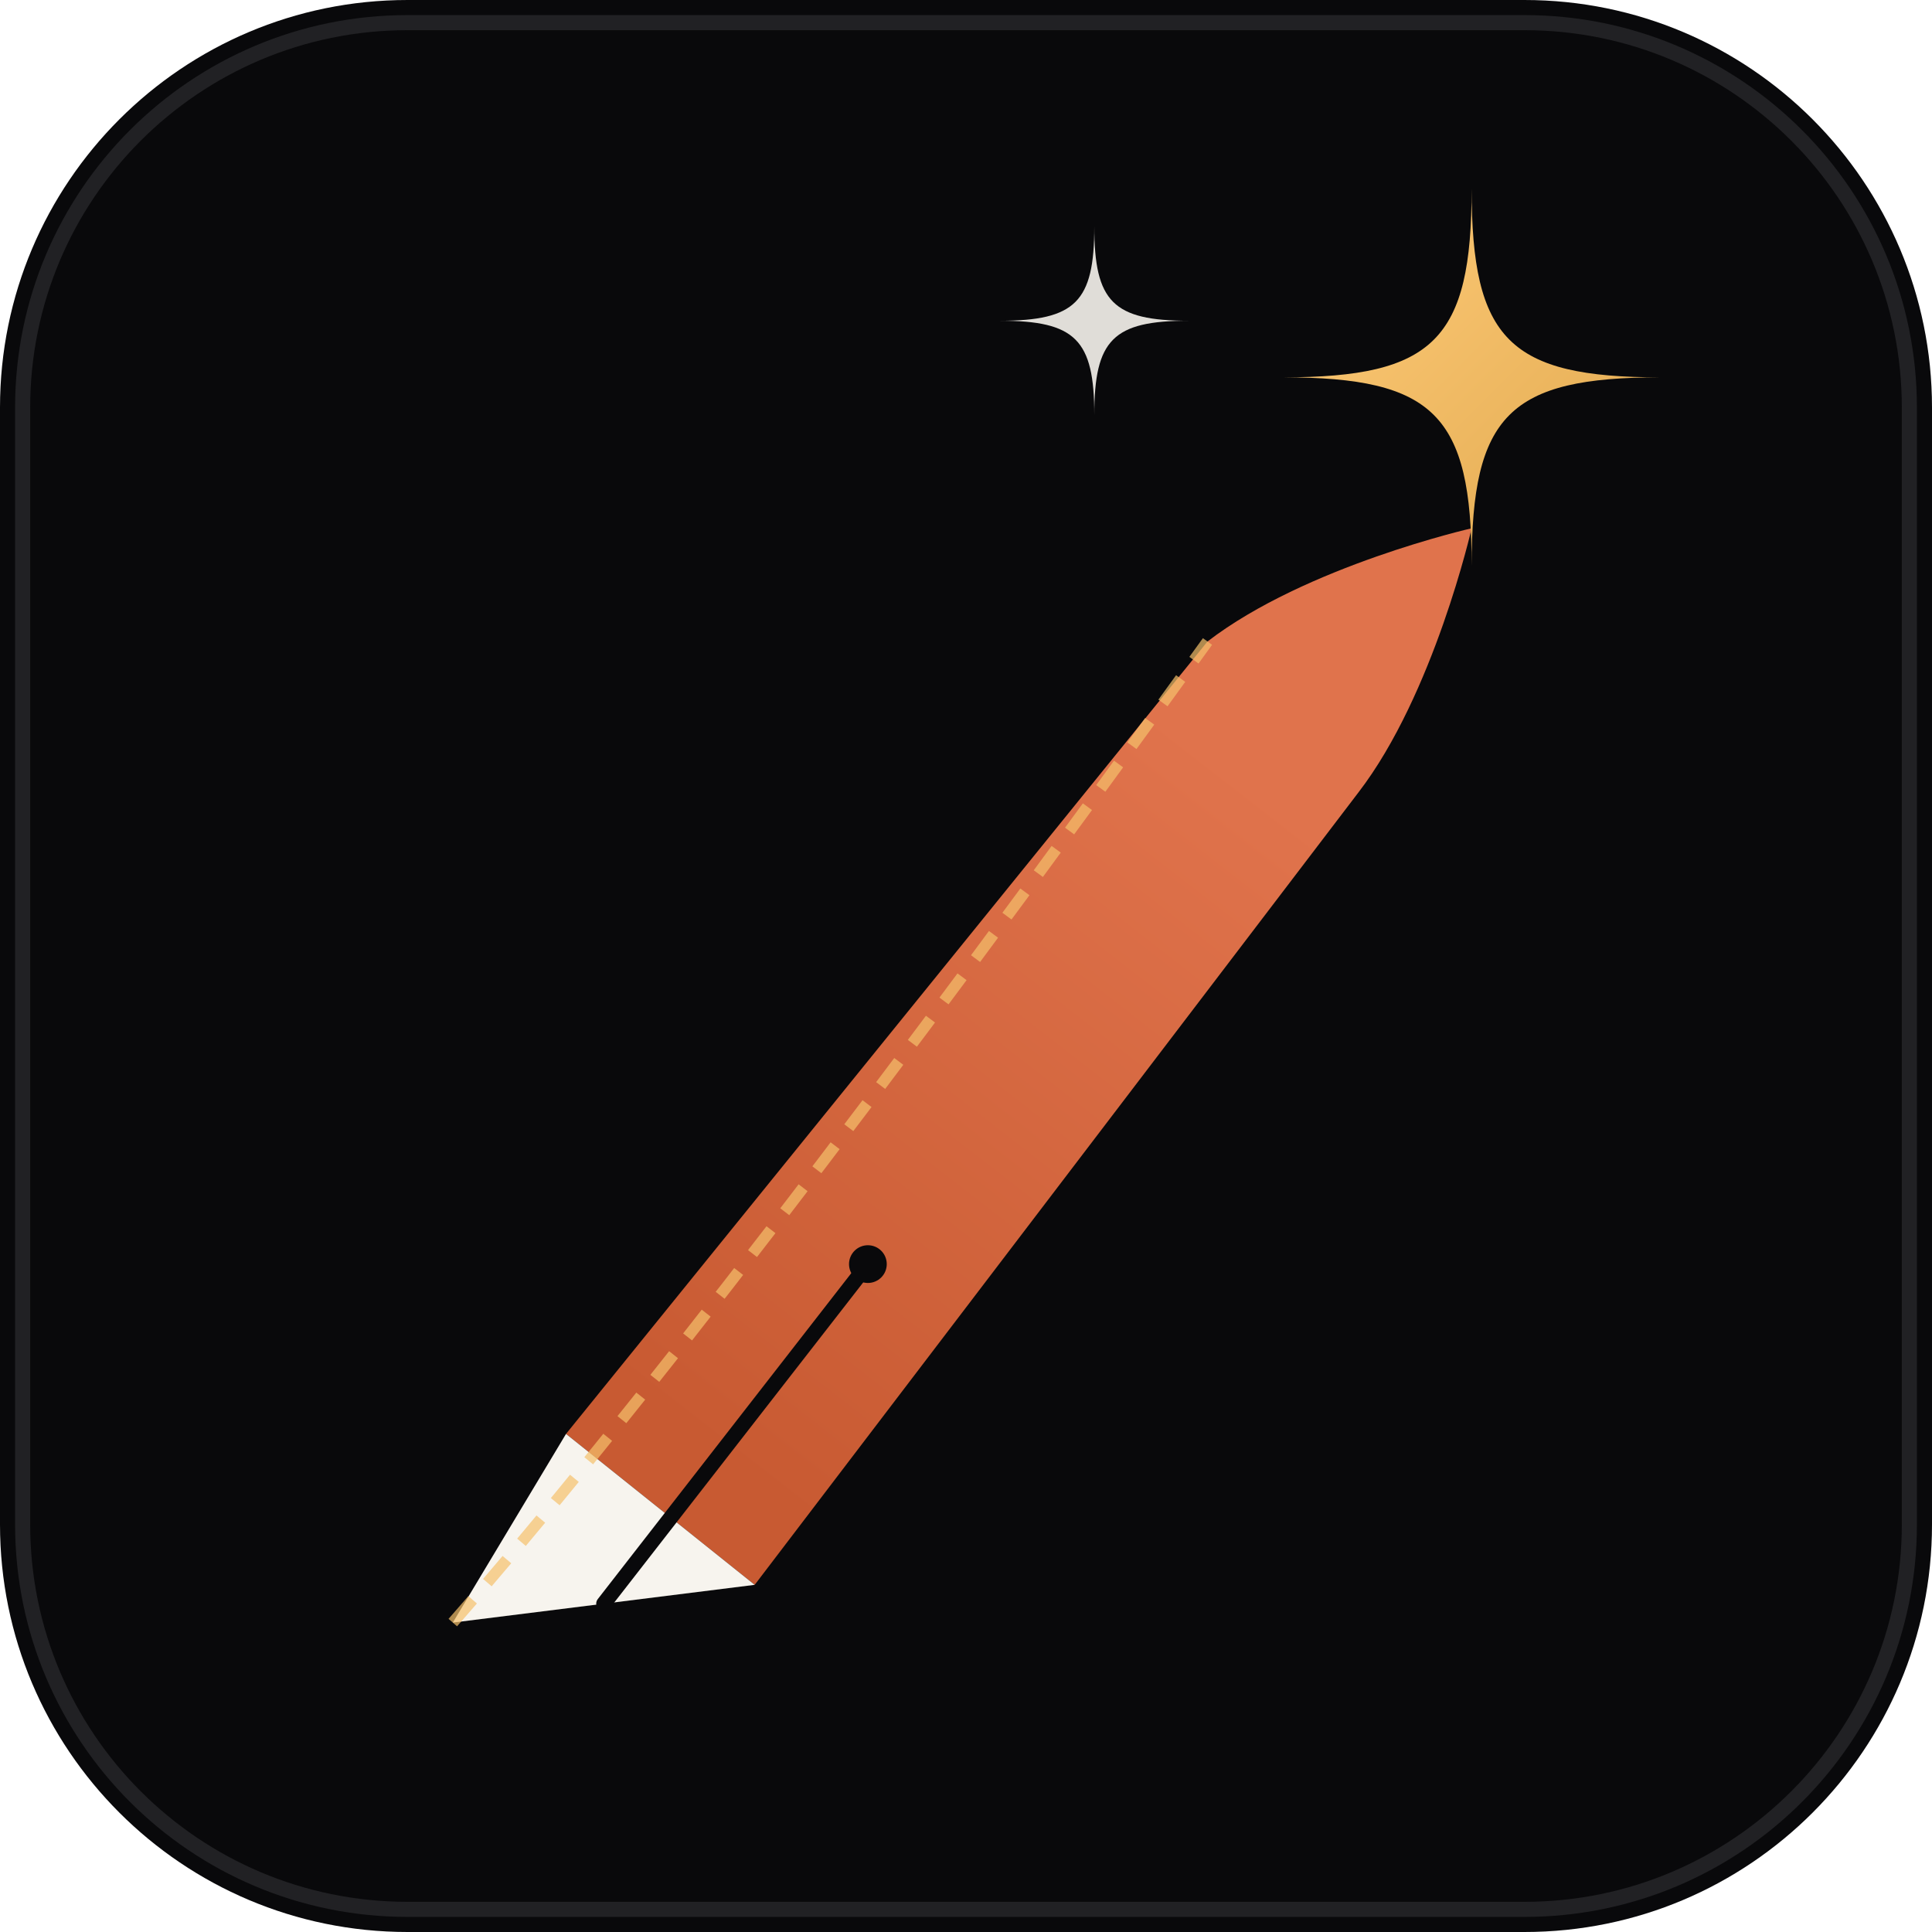
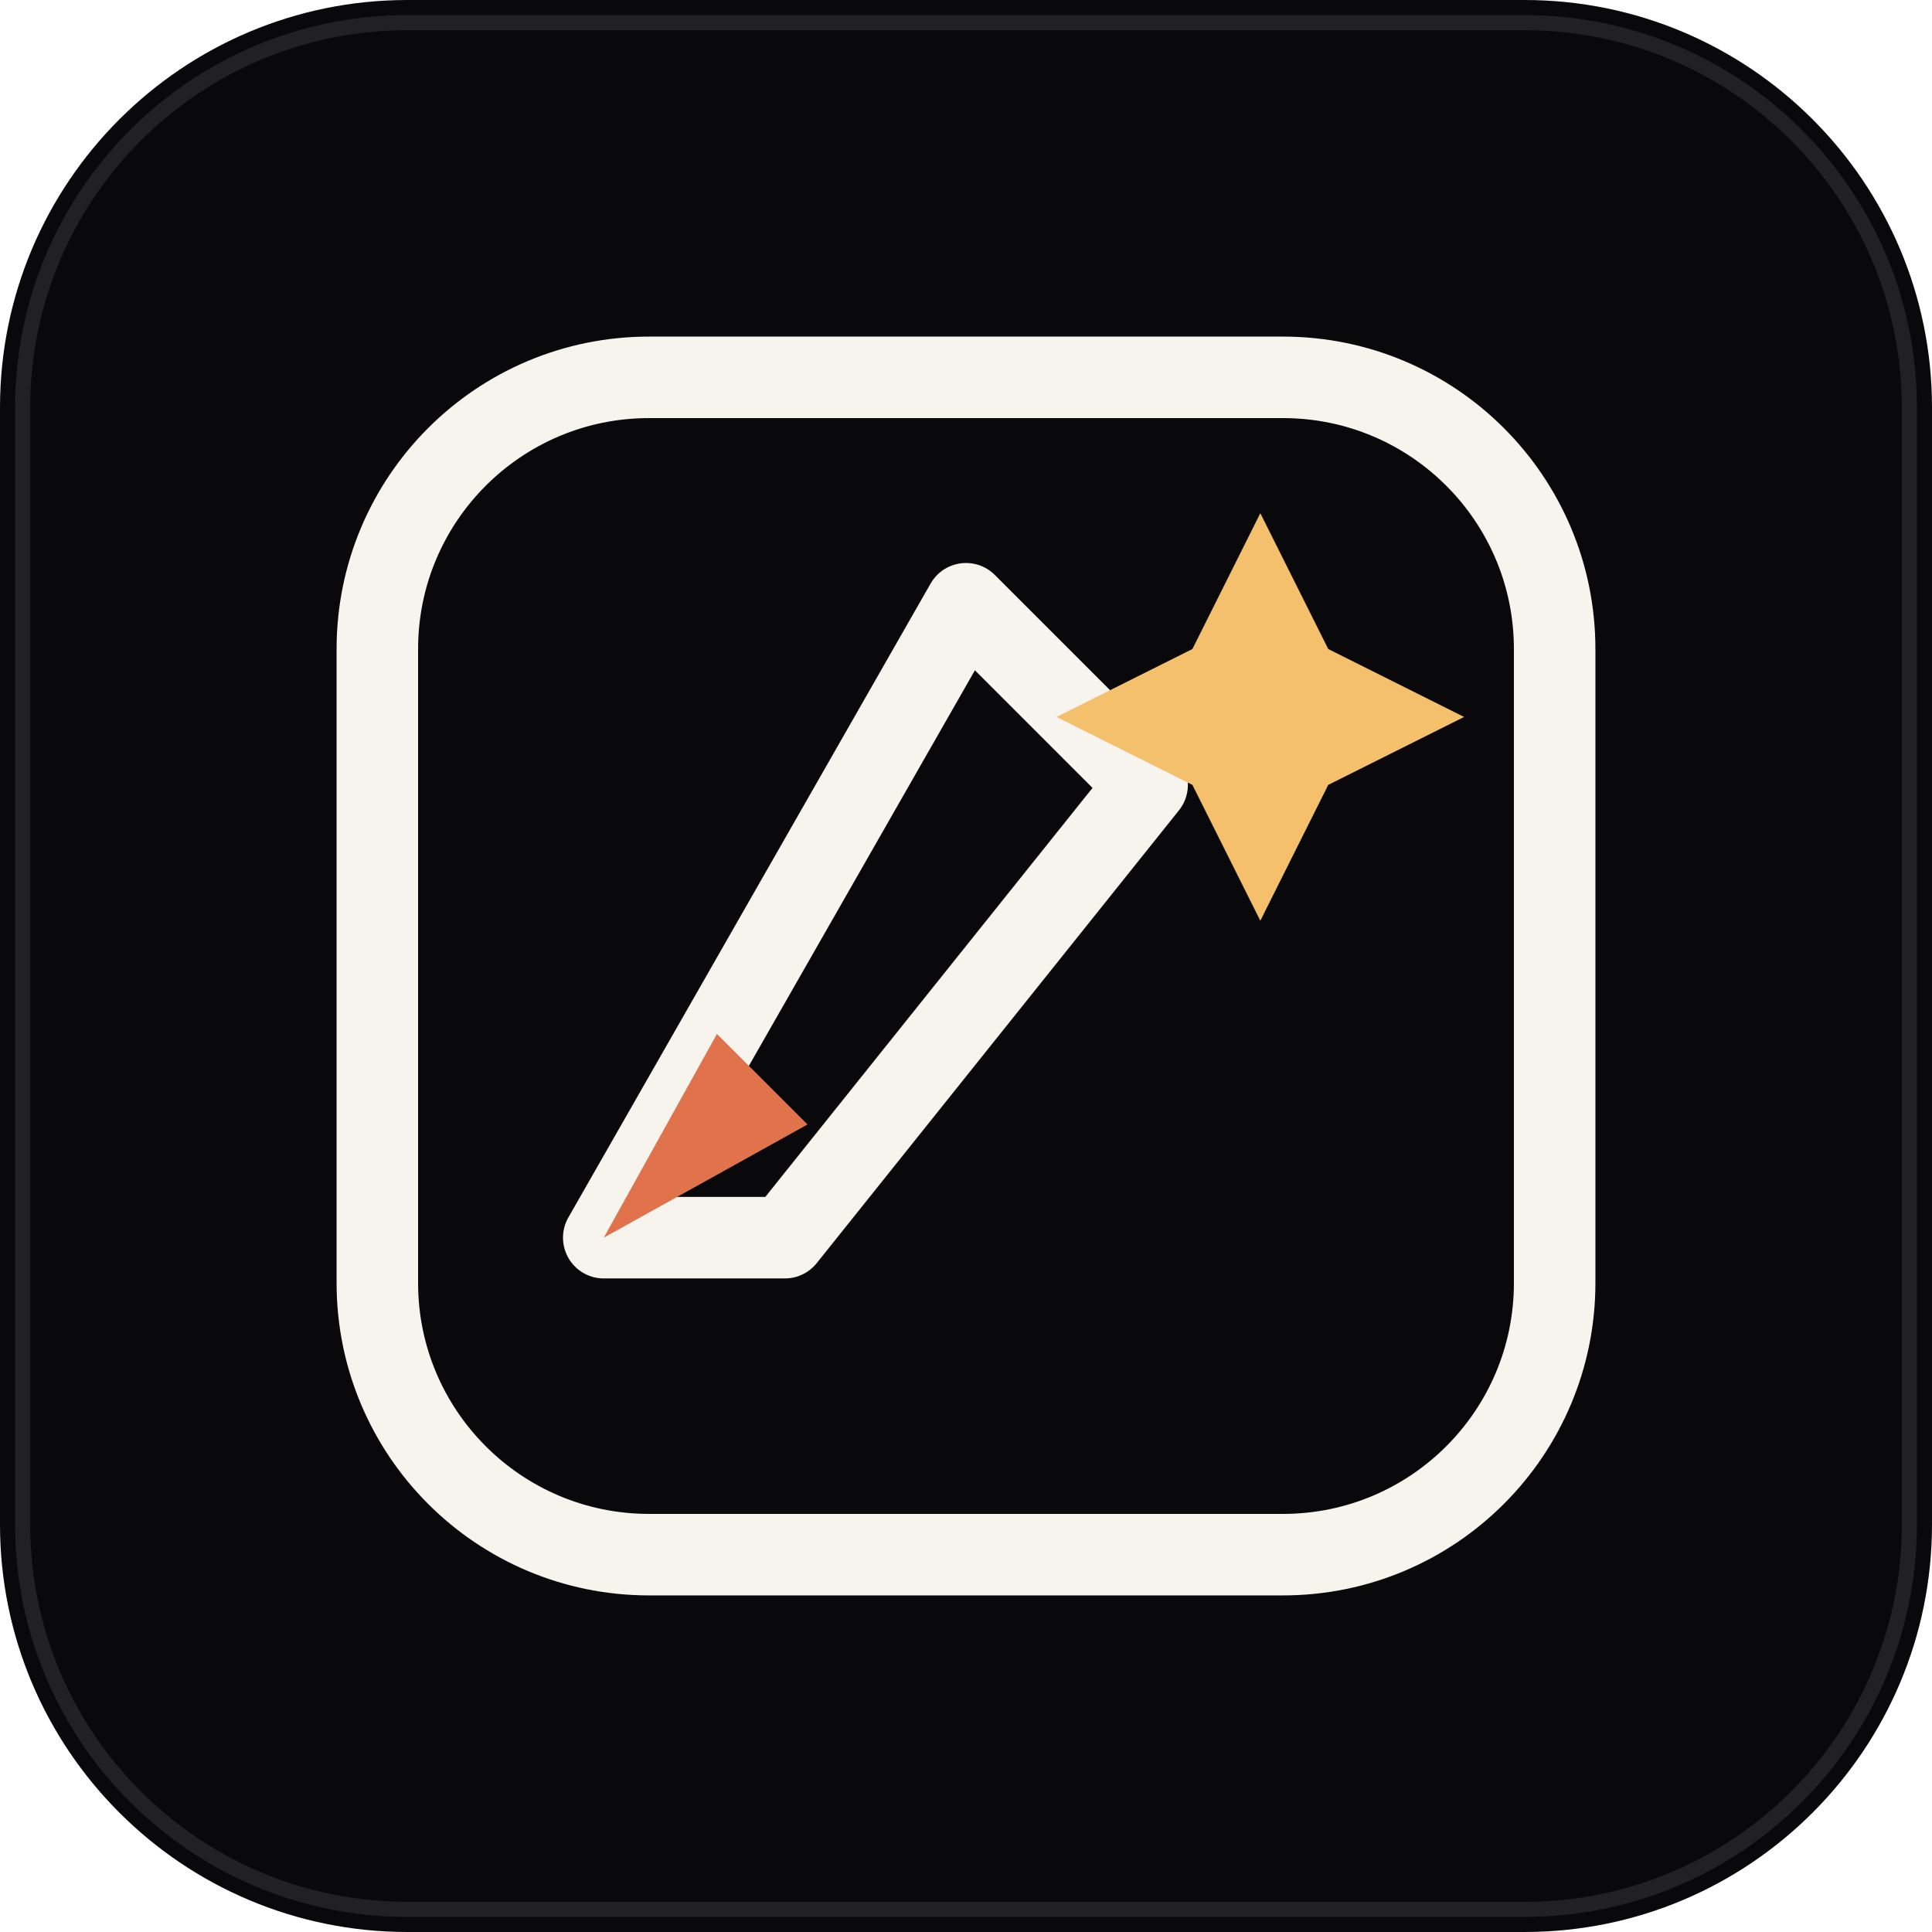
<svg xmlns="http://www.w3.org/2000/svg" viewBox="0 0 512 512" fill="none">
-   <defs>
-     <linearGradient id="bgGlow" x1="0" y1="0" x2="512" y2="512" gradientUnits="userSpaceOnUse">
-       <stop offset="0%" stop-color="#18181b" />
-       <stop offset="100%" stop-color="#09090b" />
-     </linearGradient>
-     <linearGradient id="penBody" x1="160" y1="360" x2="300" y2="180" gradientUnits="userSpaceOnUse">
-       <stop offset="0%" stop-color="#C85A32" />
-       <stop offset="100%" stop-color="#E0734C" />
-     </linearGradient>
-     <linearGradient id="goldStar" x1="320" y1="120" x2="420" y2="220" gradientUnits="userSpaceOnUse">
-       <stop offset="0%" stop-color="#F5C06B" />
-       <stop offset="100%" stop-color="#D49A3D" />
-     </linearGradient>
-   </defs>
  <rect width="512" height="512" rx="108" fill="#09090b" />
  <rect x="6" y="6" width="500" height="500" rx="102" fill="none" stroke="#27272a" stroke-width="4" opacity="0.8" />
-   <g transform="translate(10, 10)">
-     <path d="M140 370 L190 410 L350 200 C370 174 380 130 380 130 C380 130 336 140 310 160 L140 370 Z" fill="url(#penBody)" />
-     <path d="M140 370 L110 420 L190 410 Z" fill="#F7F4EE" />
-     <line x1="150" y1="415" x2="220" y2="325" stroke="#09090b" stroke-width="4" stroke-linecap="round" />
-     <circle cx="220" cy="325" r="5" fill="#09090b" />
-     <path d="M110 420 Q180 340 310 160" stroke="#F5C06B" stroke-width="3" stroke-dasharray="8 6" opacity="0.7" />
-     <path d="M380 140 C380 100 390 90 430 90 C390 90 380 80 380 40 C380 80 370 90 330 90 C370 90 380 100 380 140 Z" fill="url(#goldStar)" />
-     <path d="M280 100 C280 80 285 75 305 75 C285 75 280 70 280 50 C280 70 275 75 255 75 C275 75 280 80 280 100 Z" fill="#F7F4EE" opacity="0.9" />
+   <g transform="translate(64, 64) scale(12)">
+     <rect x="3" y="3" width="26" height="26" rx="6" stroke="#F7F4EE" stroke-width="1.8" />
+     <path d="M8 22L16 8L20 12L12 22H8Z" stroke="#F7F4EE" stroke-width="1.8" stroke-linejoin="round" fill="none" />
+     <path d="M8 22L10.5 17.5L12.5 19.5L8 22Z" fill="#E0734C" />
+     <path d="M21 9L22.5 6L24 9L27 10.5L24 12L22.5 15L21 12L18 10.5L21 9Z" fill="#F5C06B" />
  </g>
</svg>
